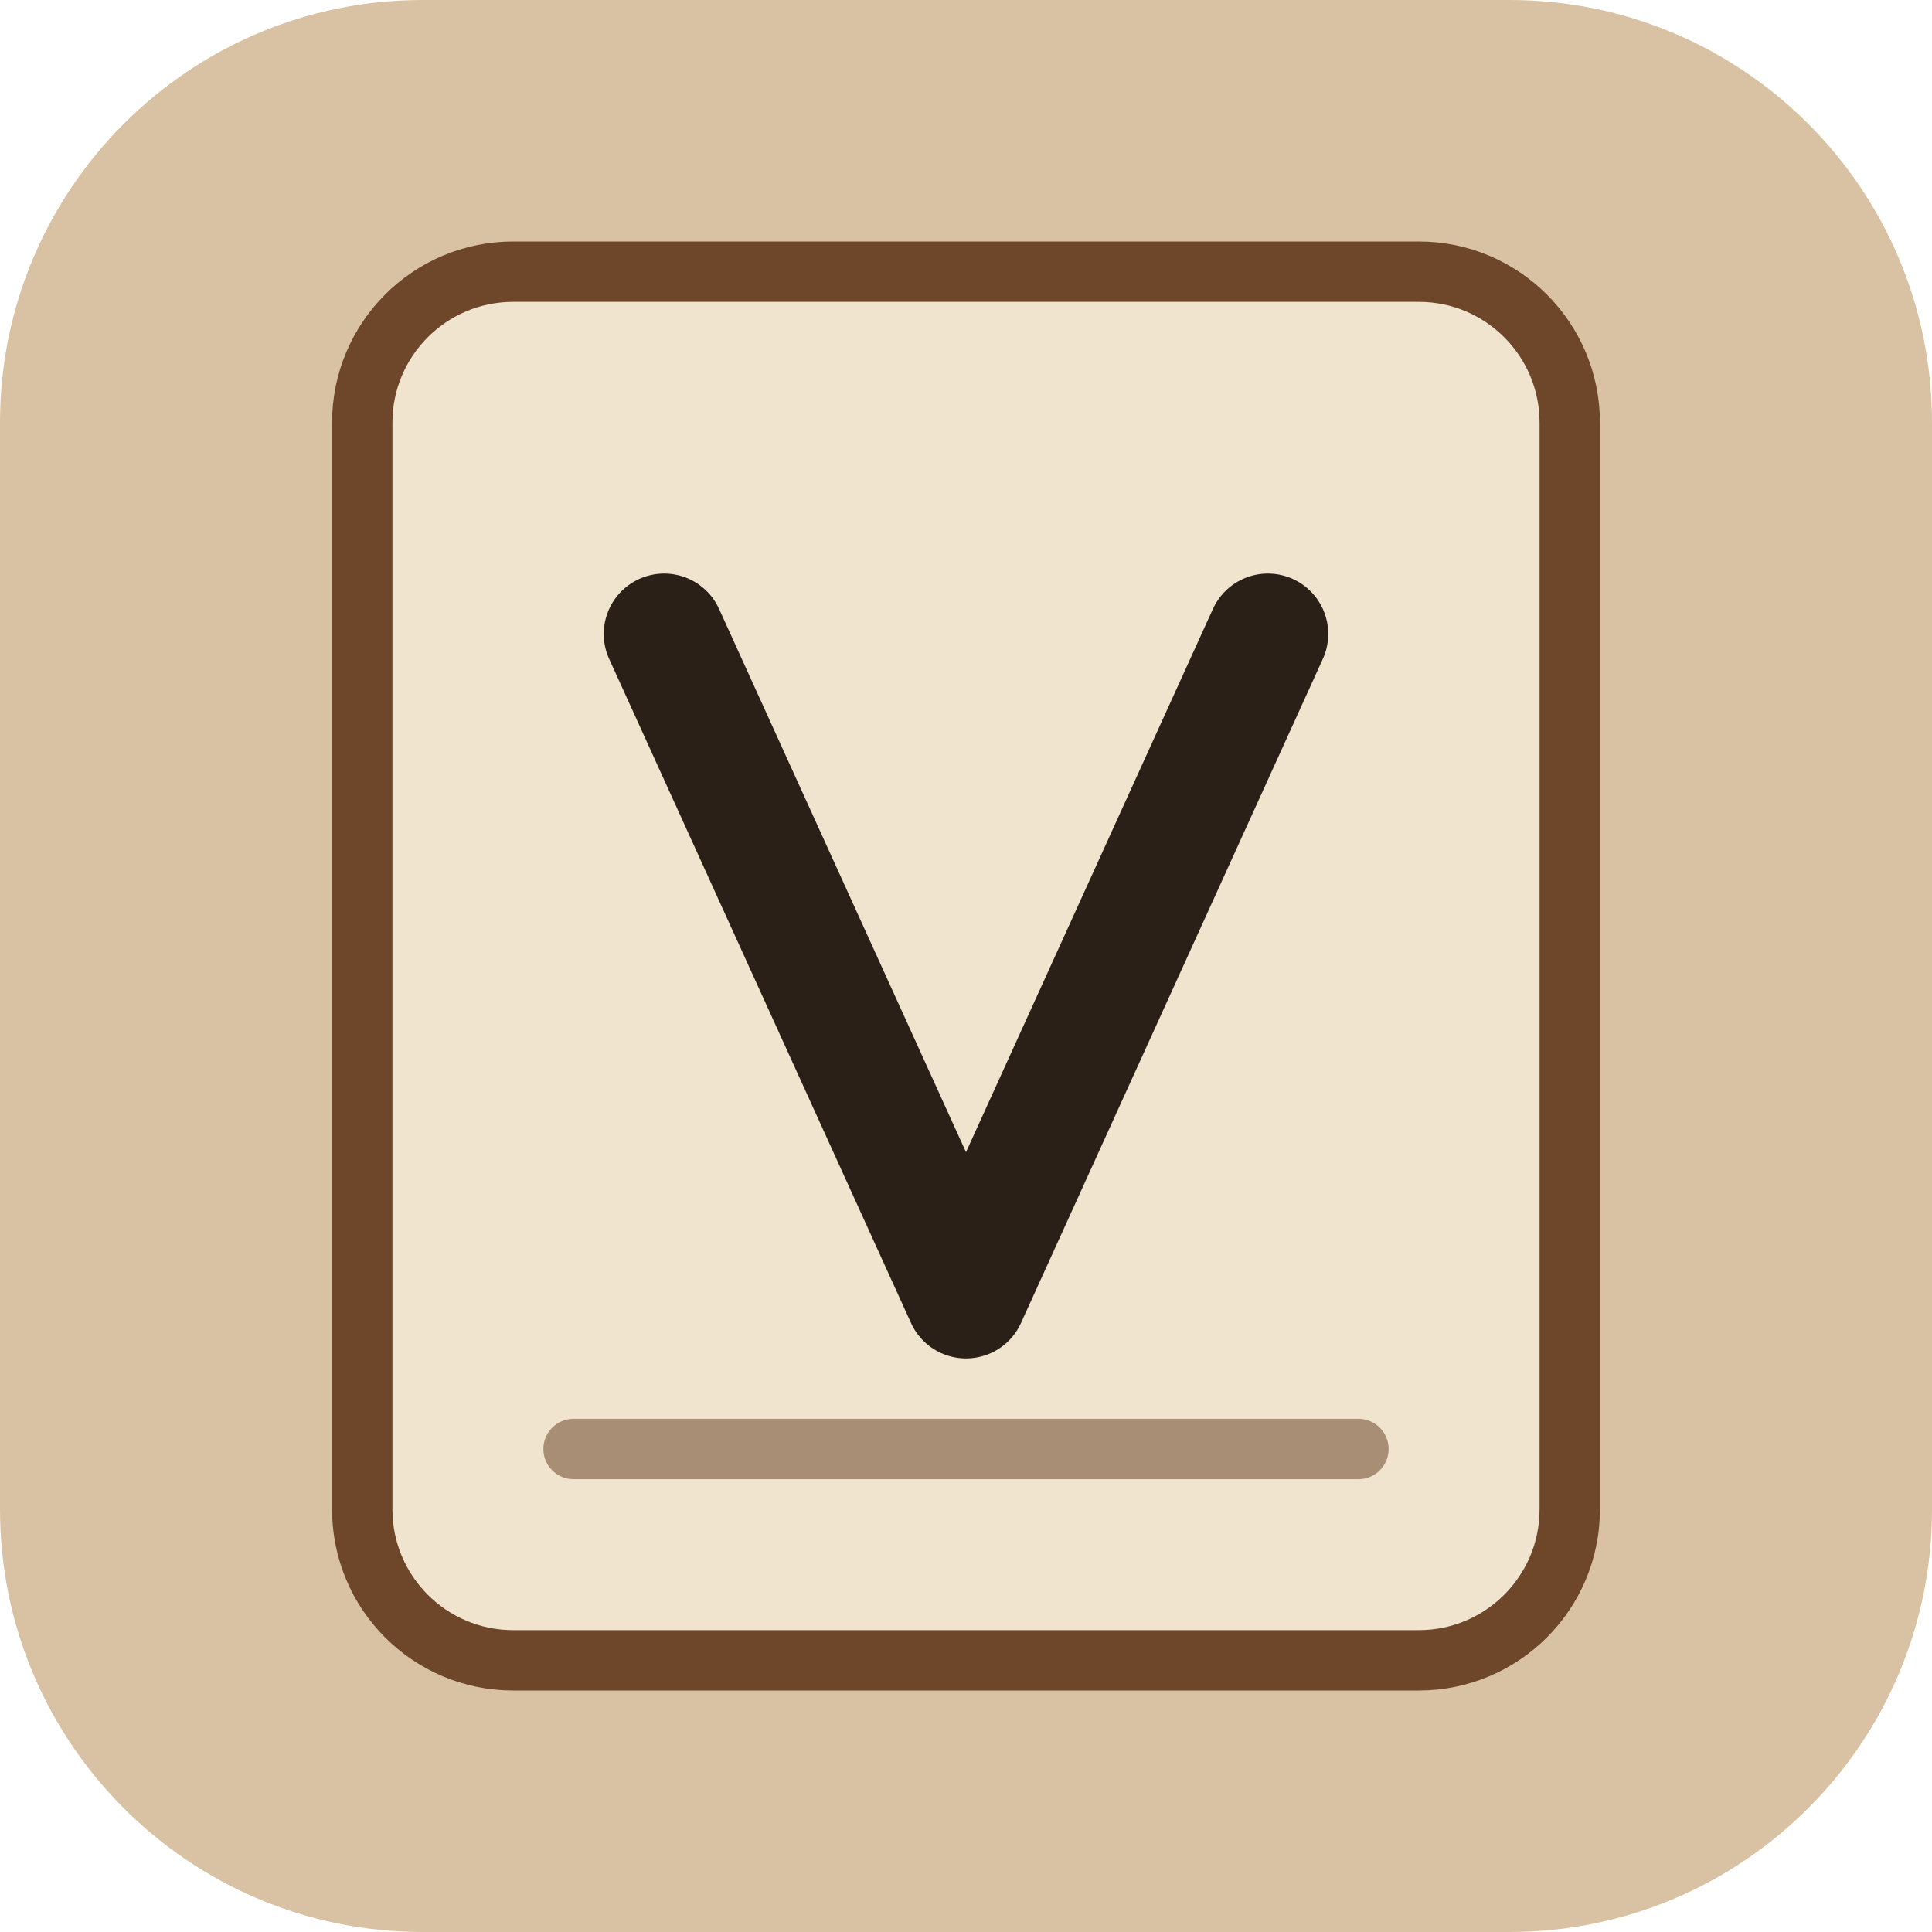
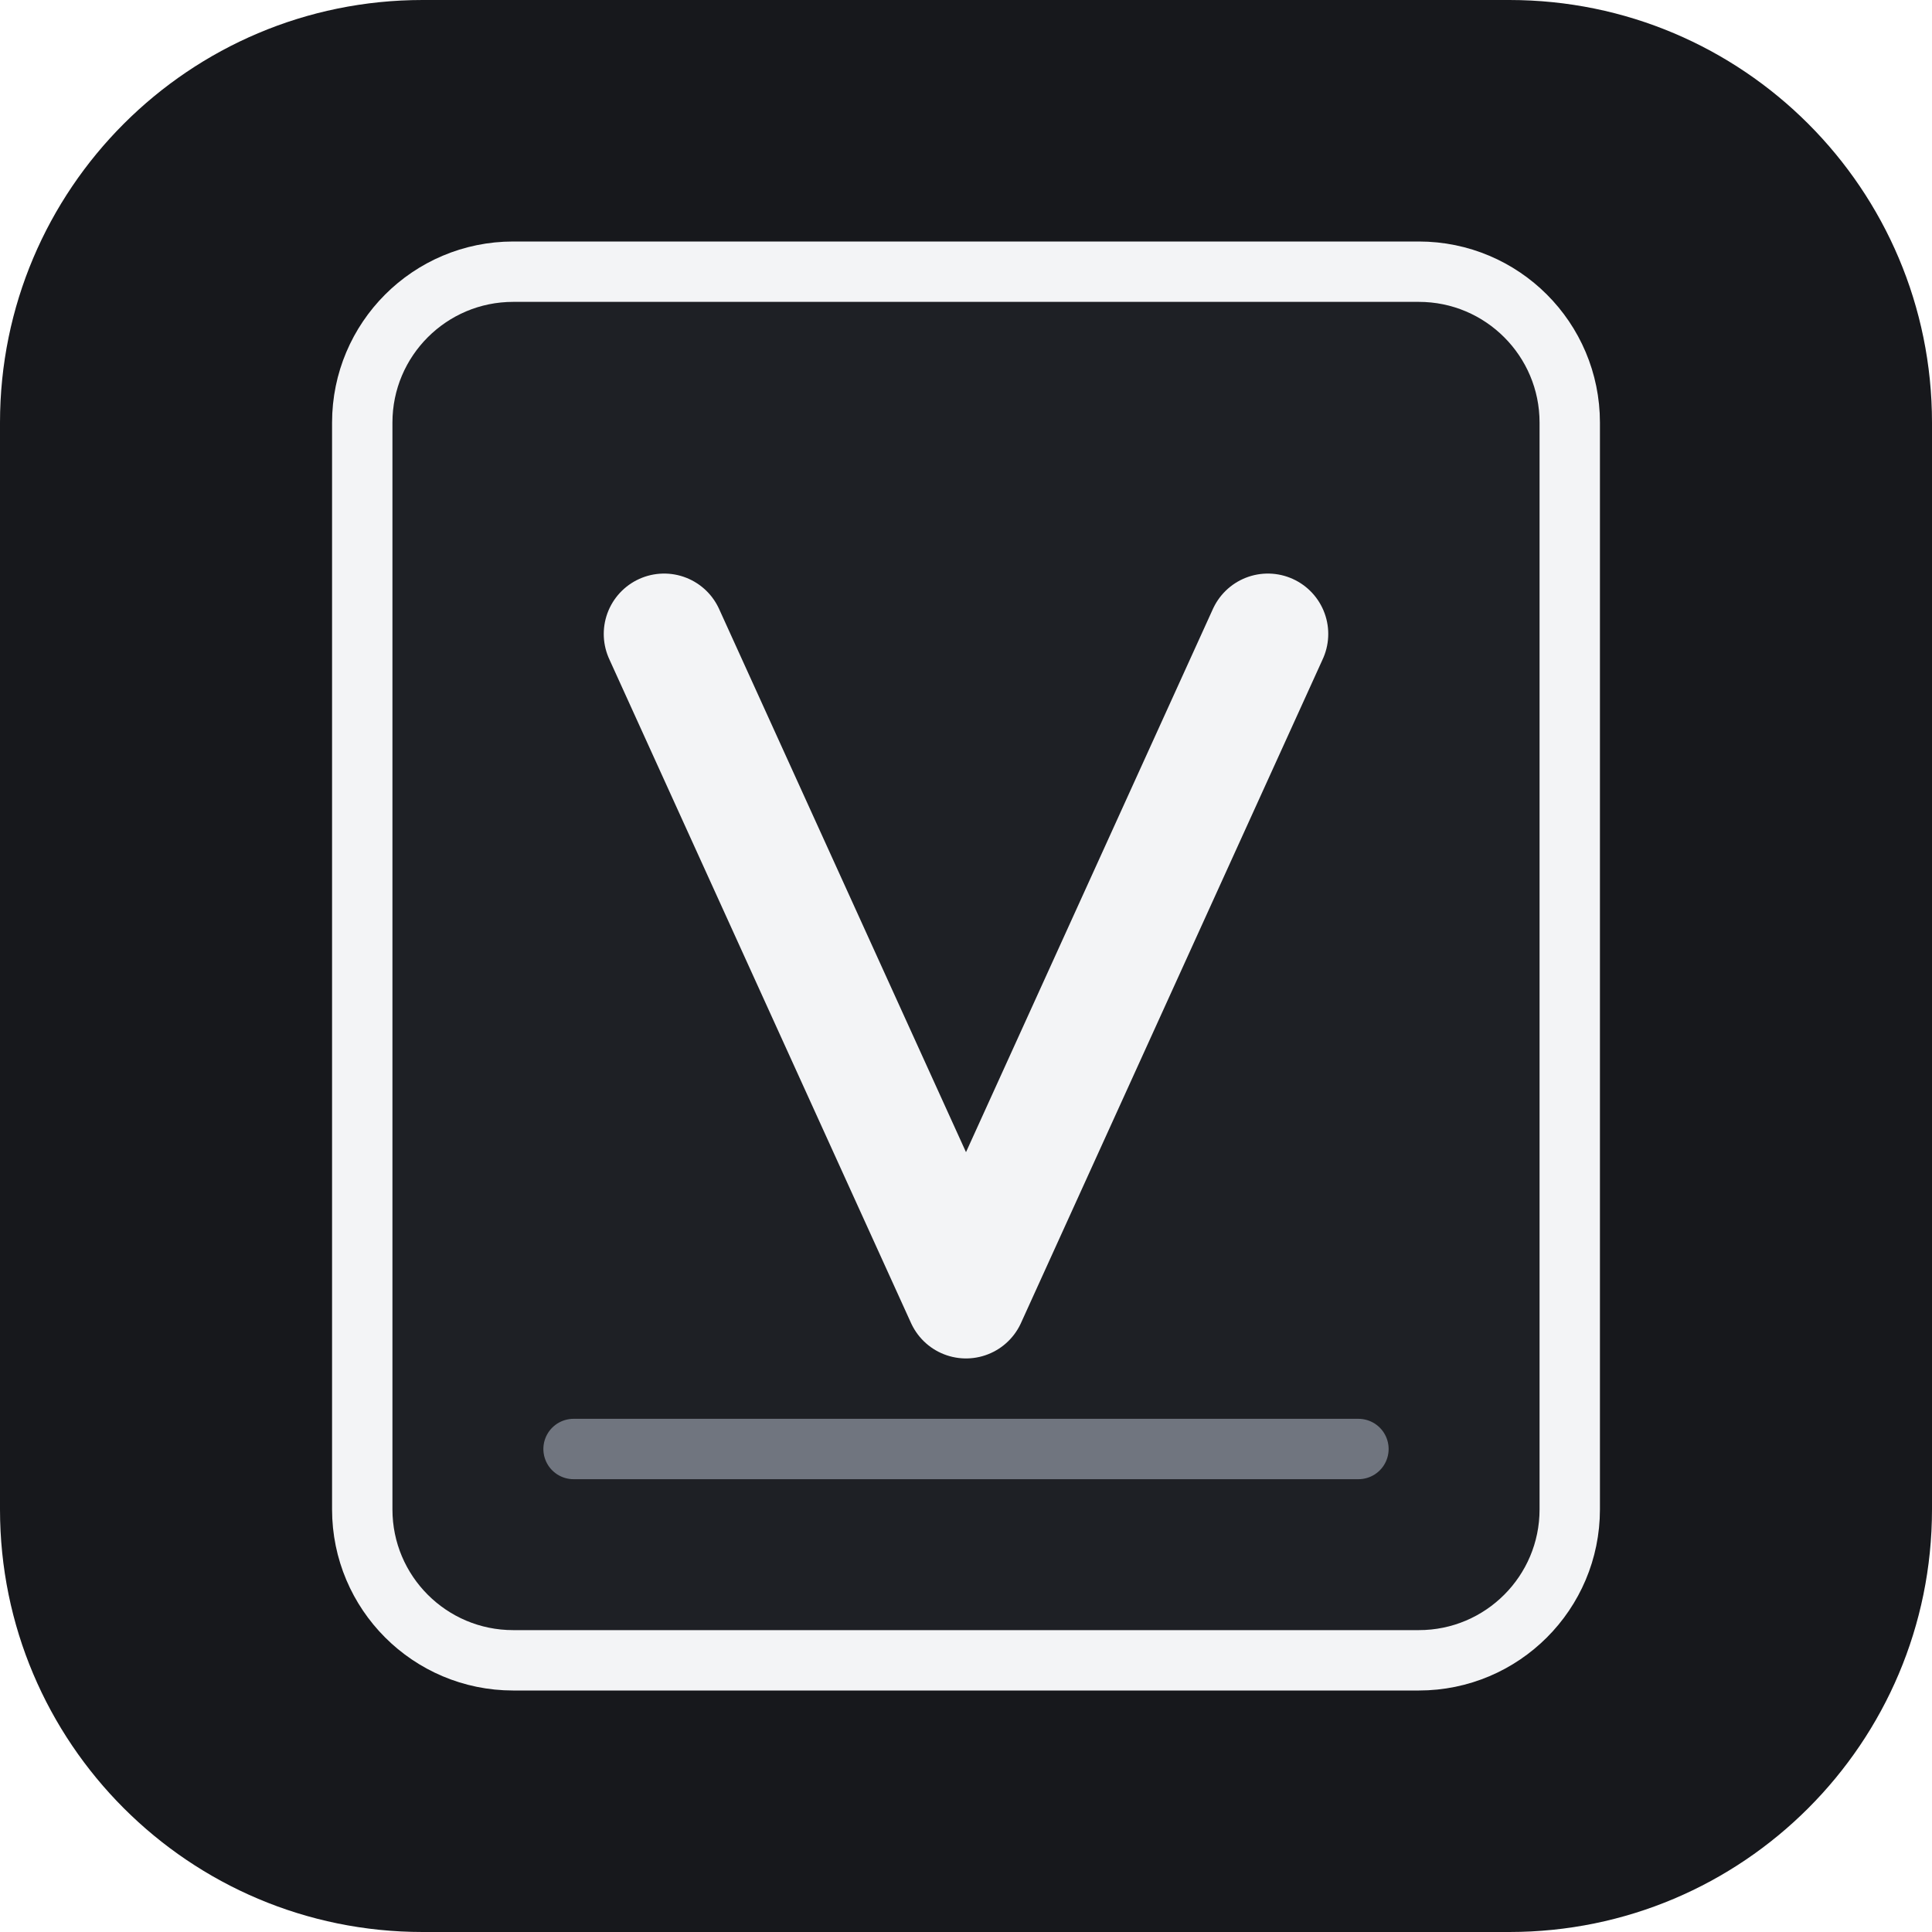
<svg xmlns="http://www.w3.org/2000/svg" viewBox="0 0 128 128">
-   <rect width="128" height="128" rx="28" fill="#D8C2A3" />
-   <rect x="24" y="18" width="80" height="92" rx="10" fill="#F0E4CE" stroke="#6E472B" stroke-width="4" />
-   <path d="M44 42L64 86L84 42" fill="none" stroke="#2B2017" stroke-width="8" stroke-linecap="round" stroke-linejoin="round" />
-   <line x1="38" y1="96" x2="90" y2="96" stroke="#6E472B" stroke-width="4" stroke-linecap="round" opacity="0.55" />
+   <rect width="128" height="128" rx="28" fill="#17181C" />
+   <rect x="24" y="18" width="80" height="92" rx="10" fill="#1E2025" stroke="#F3F4F6" stroke-width="4" />
+   <path d="M44 42L64 86L84 42" fill="none" stroke="#F3F4F6" stroke-width="8" stroke-linecap="round" stroke-linejoin="round" />
+   <line x1="38" y1="96" x2="90" y2="96" stroke="#9CA3AF" stroke-width="4" stroke-linecap="round" opacity="0.65" />
</svg>
